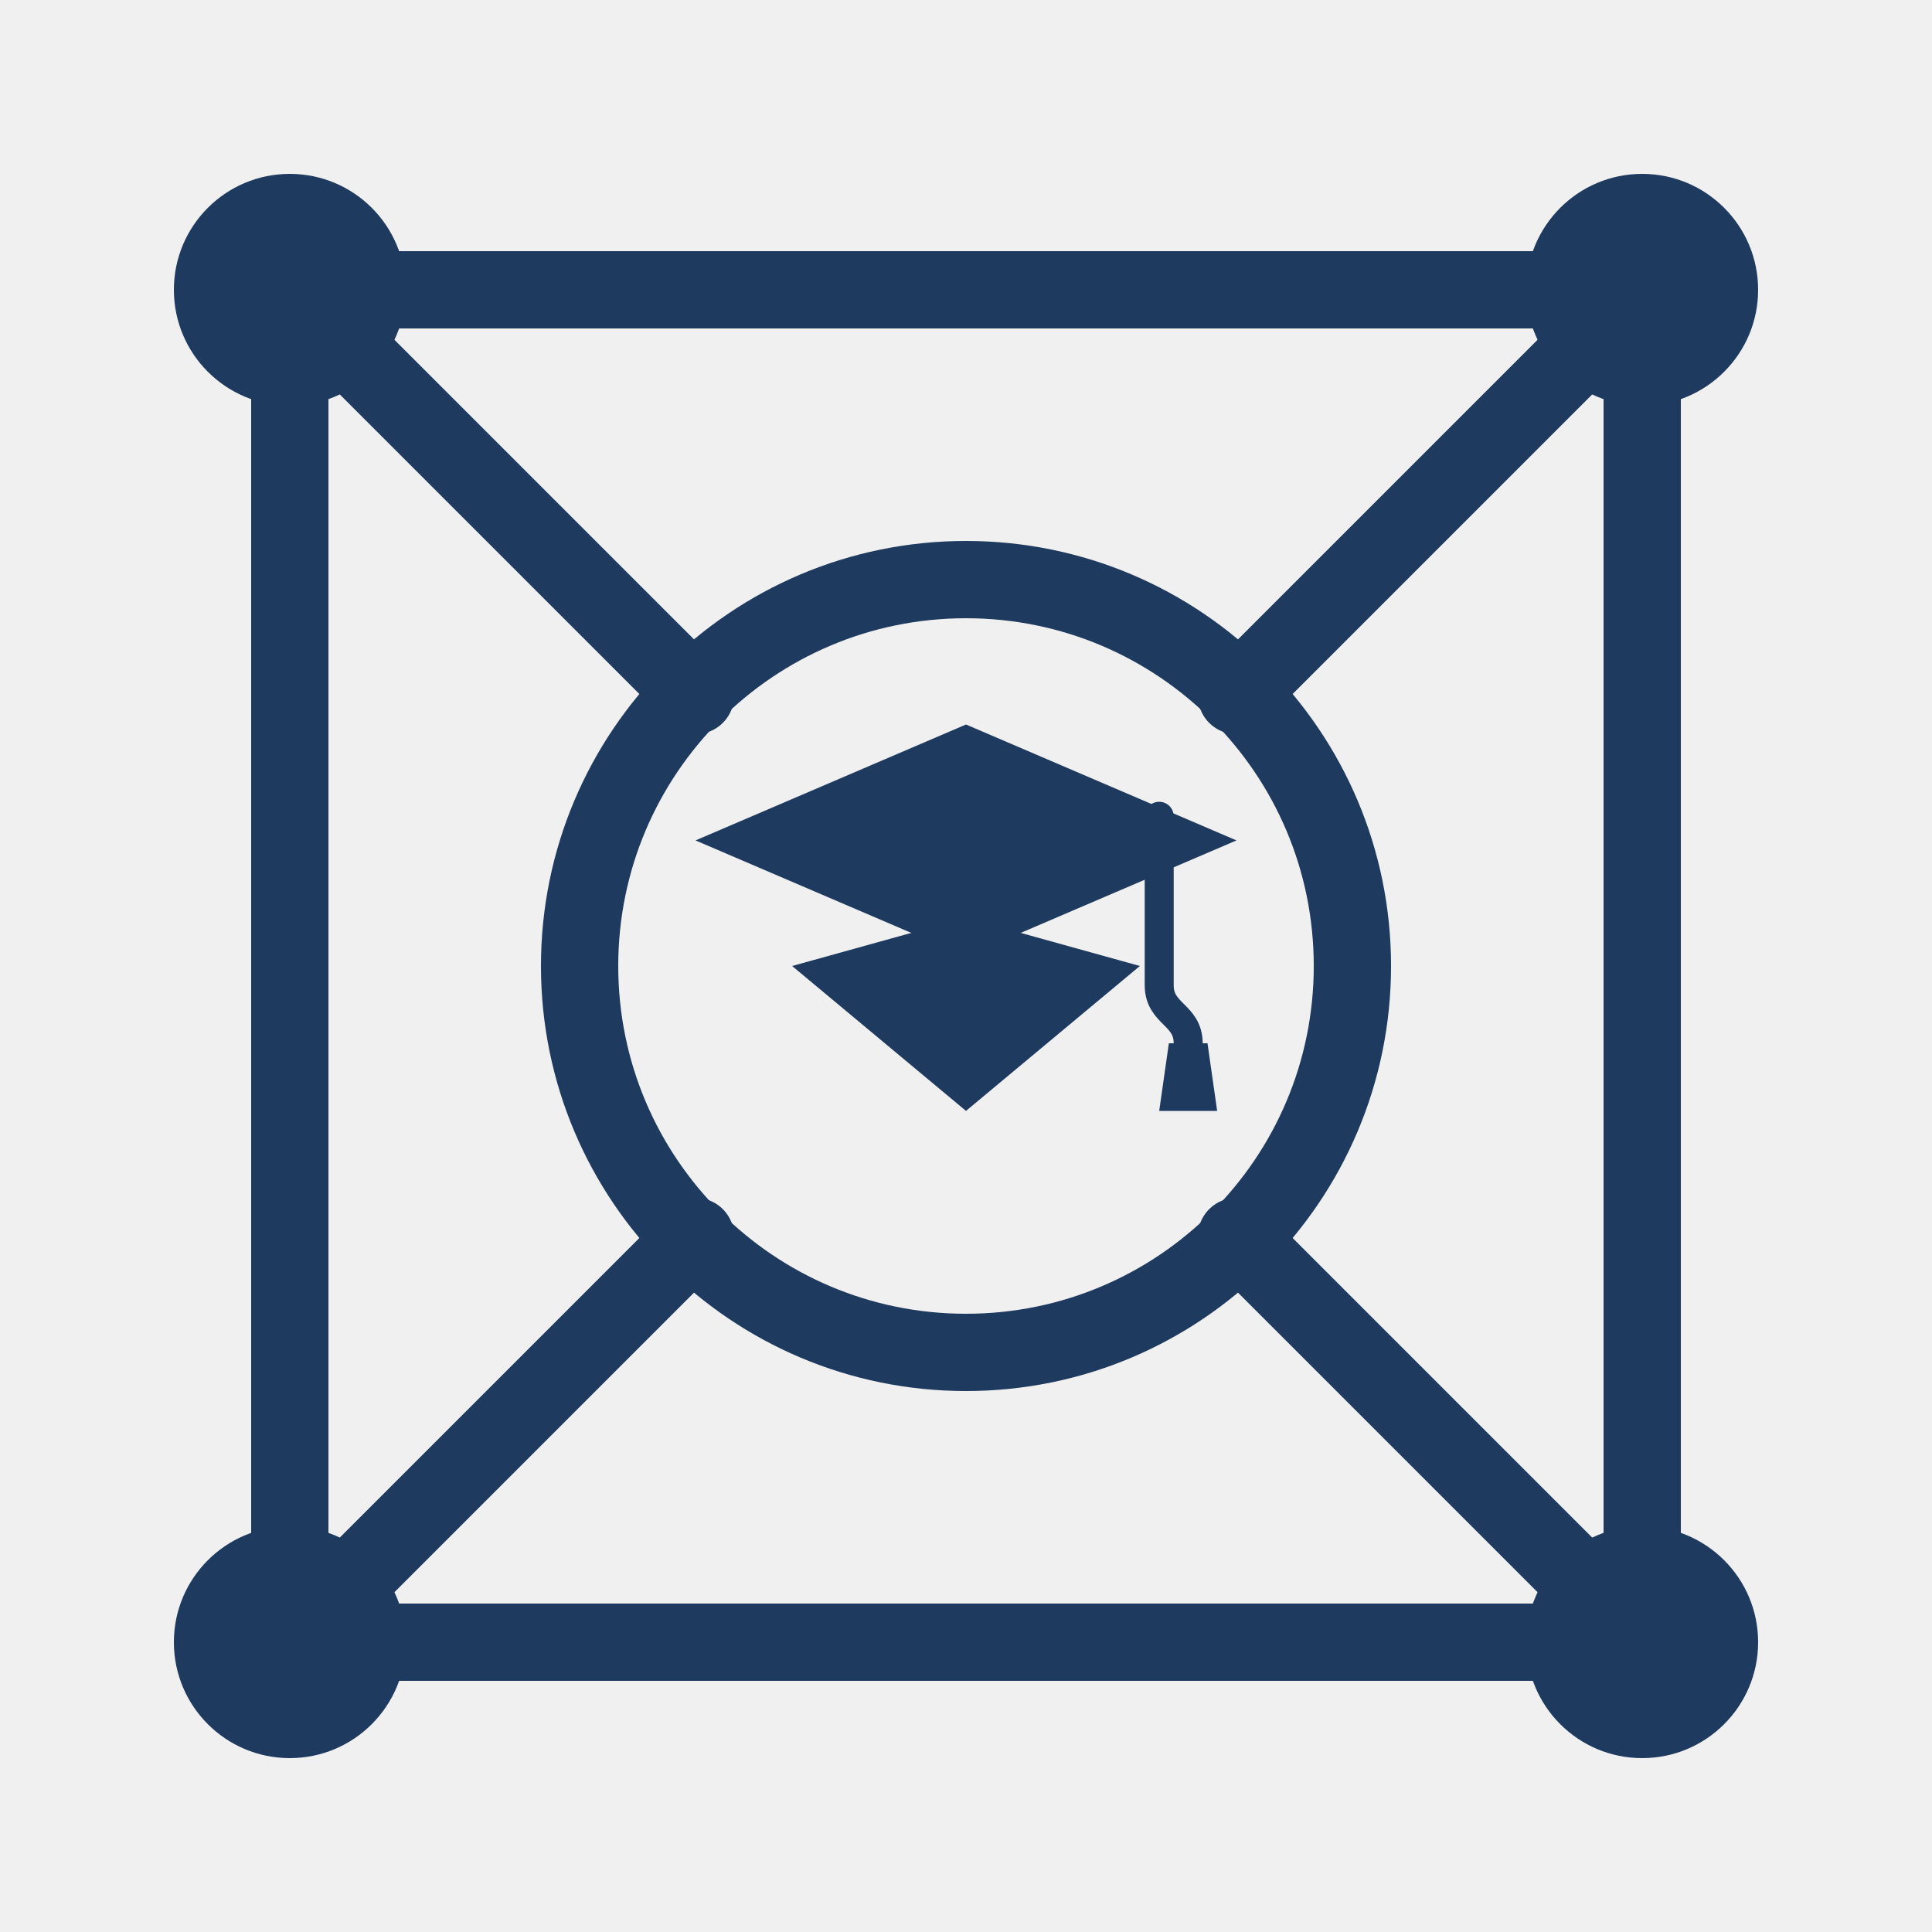
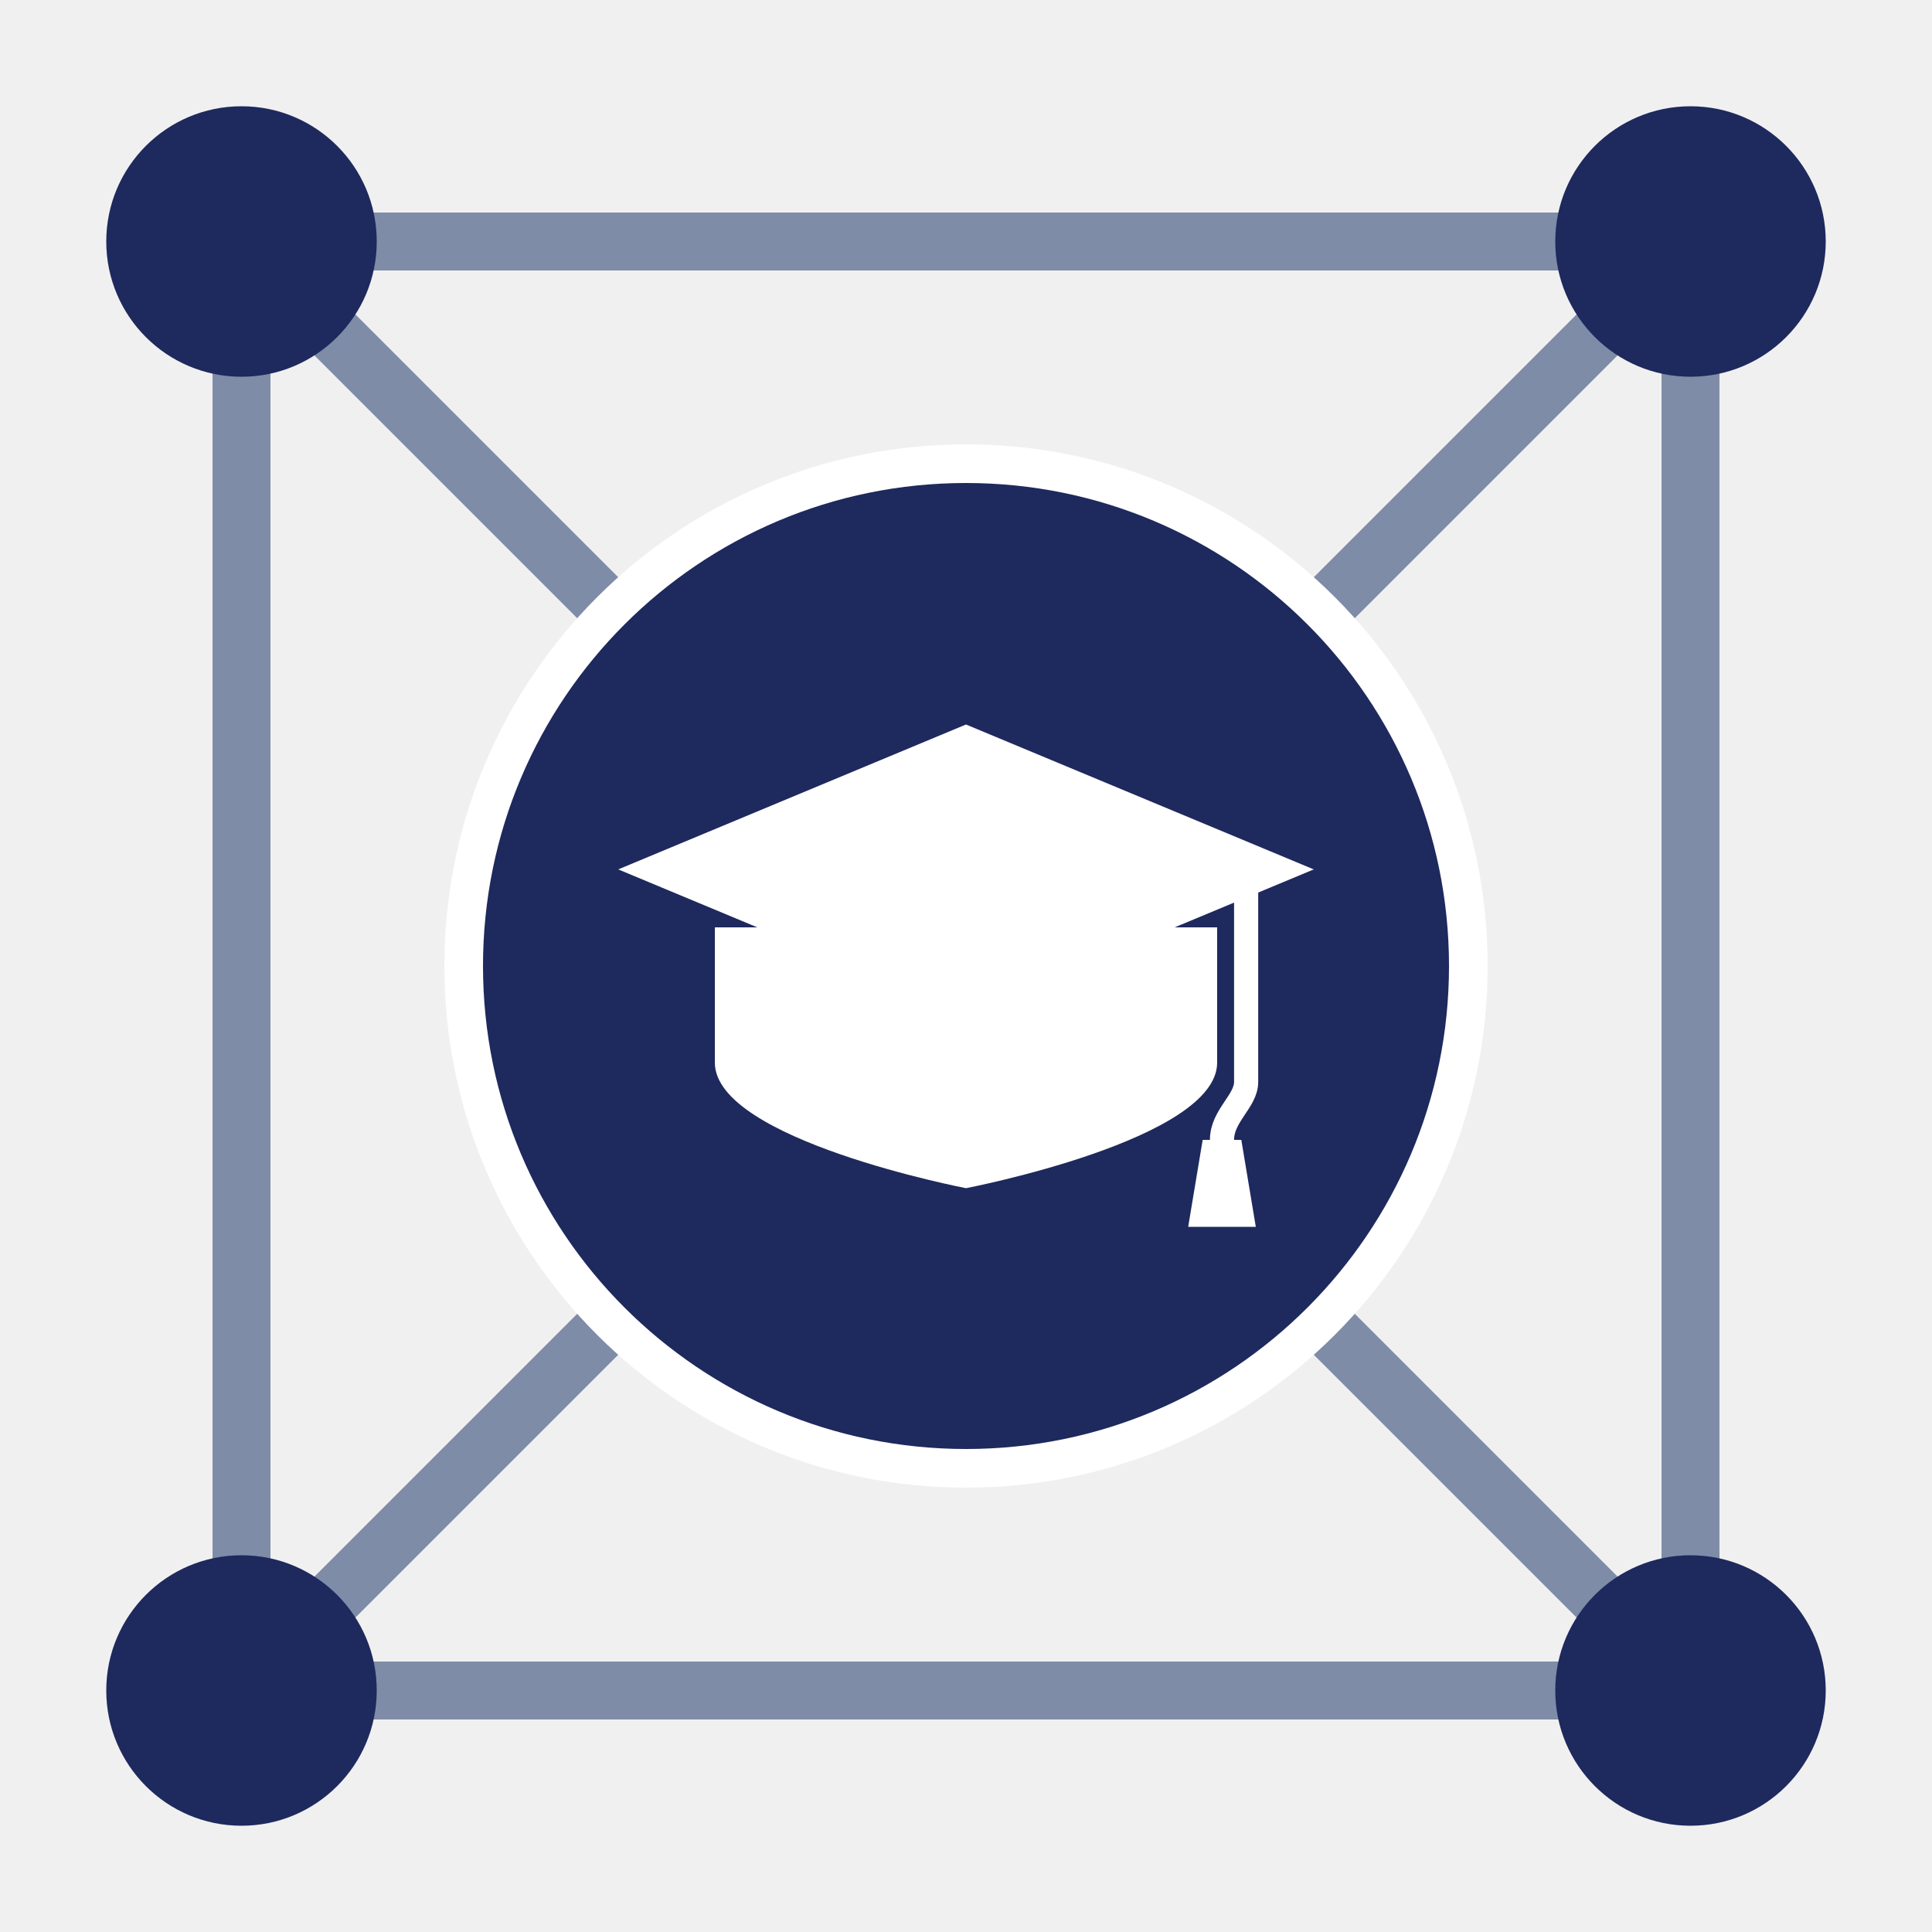
<svg xmlns="http://www.w3.org/2000/svg" viewBox="0 0 200 200" width="100%" height="100%">
-   <rect x="30" y="30" width="140" height="140" fill="none" stroke="#1e3a5f" stroke-width="8" stroke-linejoin="round" />
-   <line x1="30" y1="30" x2="72" y2="72" stroke="#1e3a5f" stroke-width="8" stroke-linecap="round" />
-   <line x1="170" y1="30" x2="128" y2="72" stroke="#1e3a5f" stroke-width="8" stroke-linecap="round" />
-   <line x1="30" y1="170" x2="72" y2="128" stroke="#1e3a5f" stroke-width="8" stroke-linecap="round" />
-   <line x1="170" y1="170" x2="128" y2="128" stroke="#1e3a5f" stroke-width="8" stroke-linecap="round" />
-   <circle cx="100" cy="100" r="40" fill="none" stroke="#1e3a5f" stroke-width="8" />
-   <circle cx="30" cy="30" r="12" fill="#1e3a5f" />
-   <circle cx="170" cy="30" r="12" fill="#1e3a5f" />
-   <circle cx="30" cy="170" r="12" fill="#1e3a5f" />
-   <circle cx="170" cy="170" r="12" fill="#1e3a5f" />
-   <path d="M 82 100 L 100 115 L 118 100 L 100 95 Z" fill="#1e3a5f" />
-   <polygon points="100,75 128,87 100,99 72,87" fill="#1e3a5f" />
-   <path d="M 120 84.5 L 120 102 C 120 105, 123 105, 123 108" fill="none" stroke="#1e3a5f" stroke-width="3" stroke-linecap="round" />
-   <polygon points="121,108 125,108 126,115 120,115" fill="#1e3a5f" />
+   <rect x="25" y="25" width="150" height="150" fill="none" stroke="#7f8ca8" stroke-width="6" stroke-linejoin="round" />
+   <line x1="25" y1="25" x2="175" y2="175" stroke="#7f8ca8" stroke-width="6" stroke-linecap="round" />
+   <line x1="175" y1="25" x2="25" y2="175" stroke="#7f8ca8" stroke-width="6" stroke-linecap="round" />
+   <circle cx="100" cy="100" r="54" fill="#ffffff" />
+   <circle cx="100" cy="100" r="50" fill="#1e295d" />
+   <polygon points="100,75 136,90 100,105 64,90" fill="#ffffff" />
+   <path d="M 74,96 L 74,110 C 74,118 100,123 100,123 C 100,123 126,118 126,110 L 126,96" fill="#ffffff" />
+   <path d="M 129,91.5 L 129,112 C 129,114 126.5,115.5 126.5,118" fill="none" stroke="#ffffff" stroke-width="2.5" stroke-linecap="round" />
+   <polygon points="124.5,118 128.5,118 130,127 123,127" fill="#ffffff" />
+   <circle cx="25" cy="25" r="14" fill="#1e295d" />
+   <circle cx="175" cy="25" r="14" fill="#1e295d" />
+   <circle cx="25" cy="175" r="14" fill="#1e295d" />
+   <circle cx="175" cy="175" r="14" fill="#1e295d" />
</svg>
